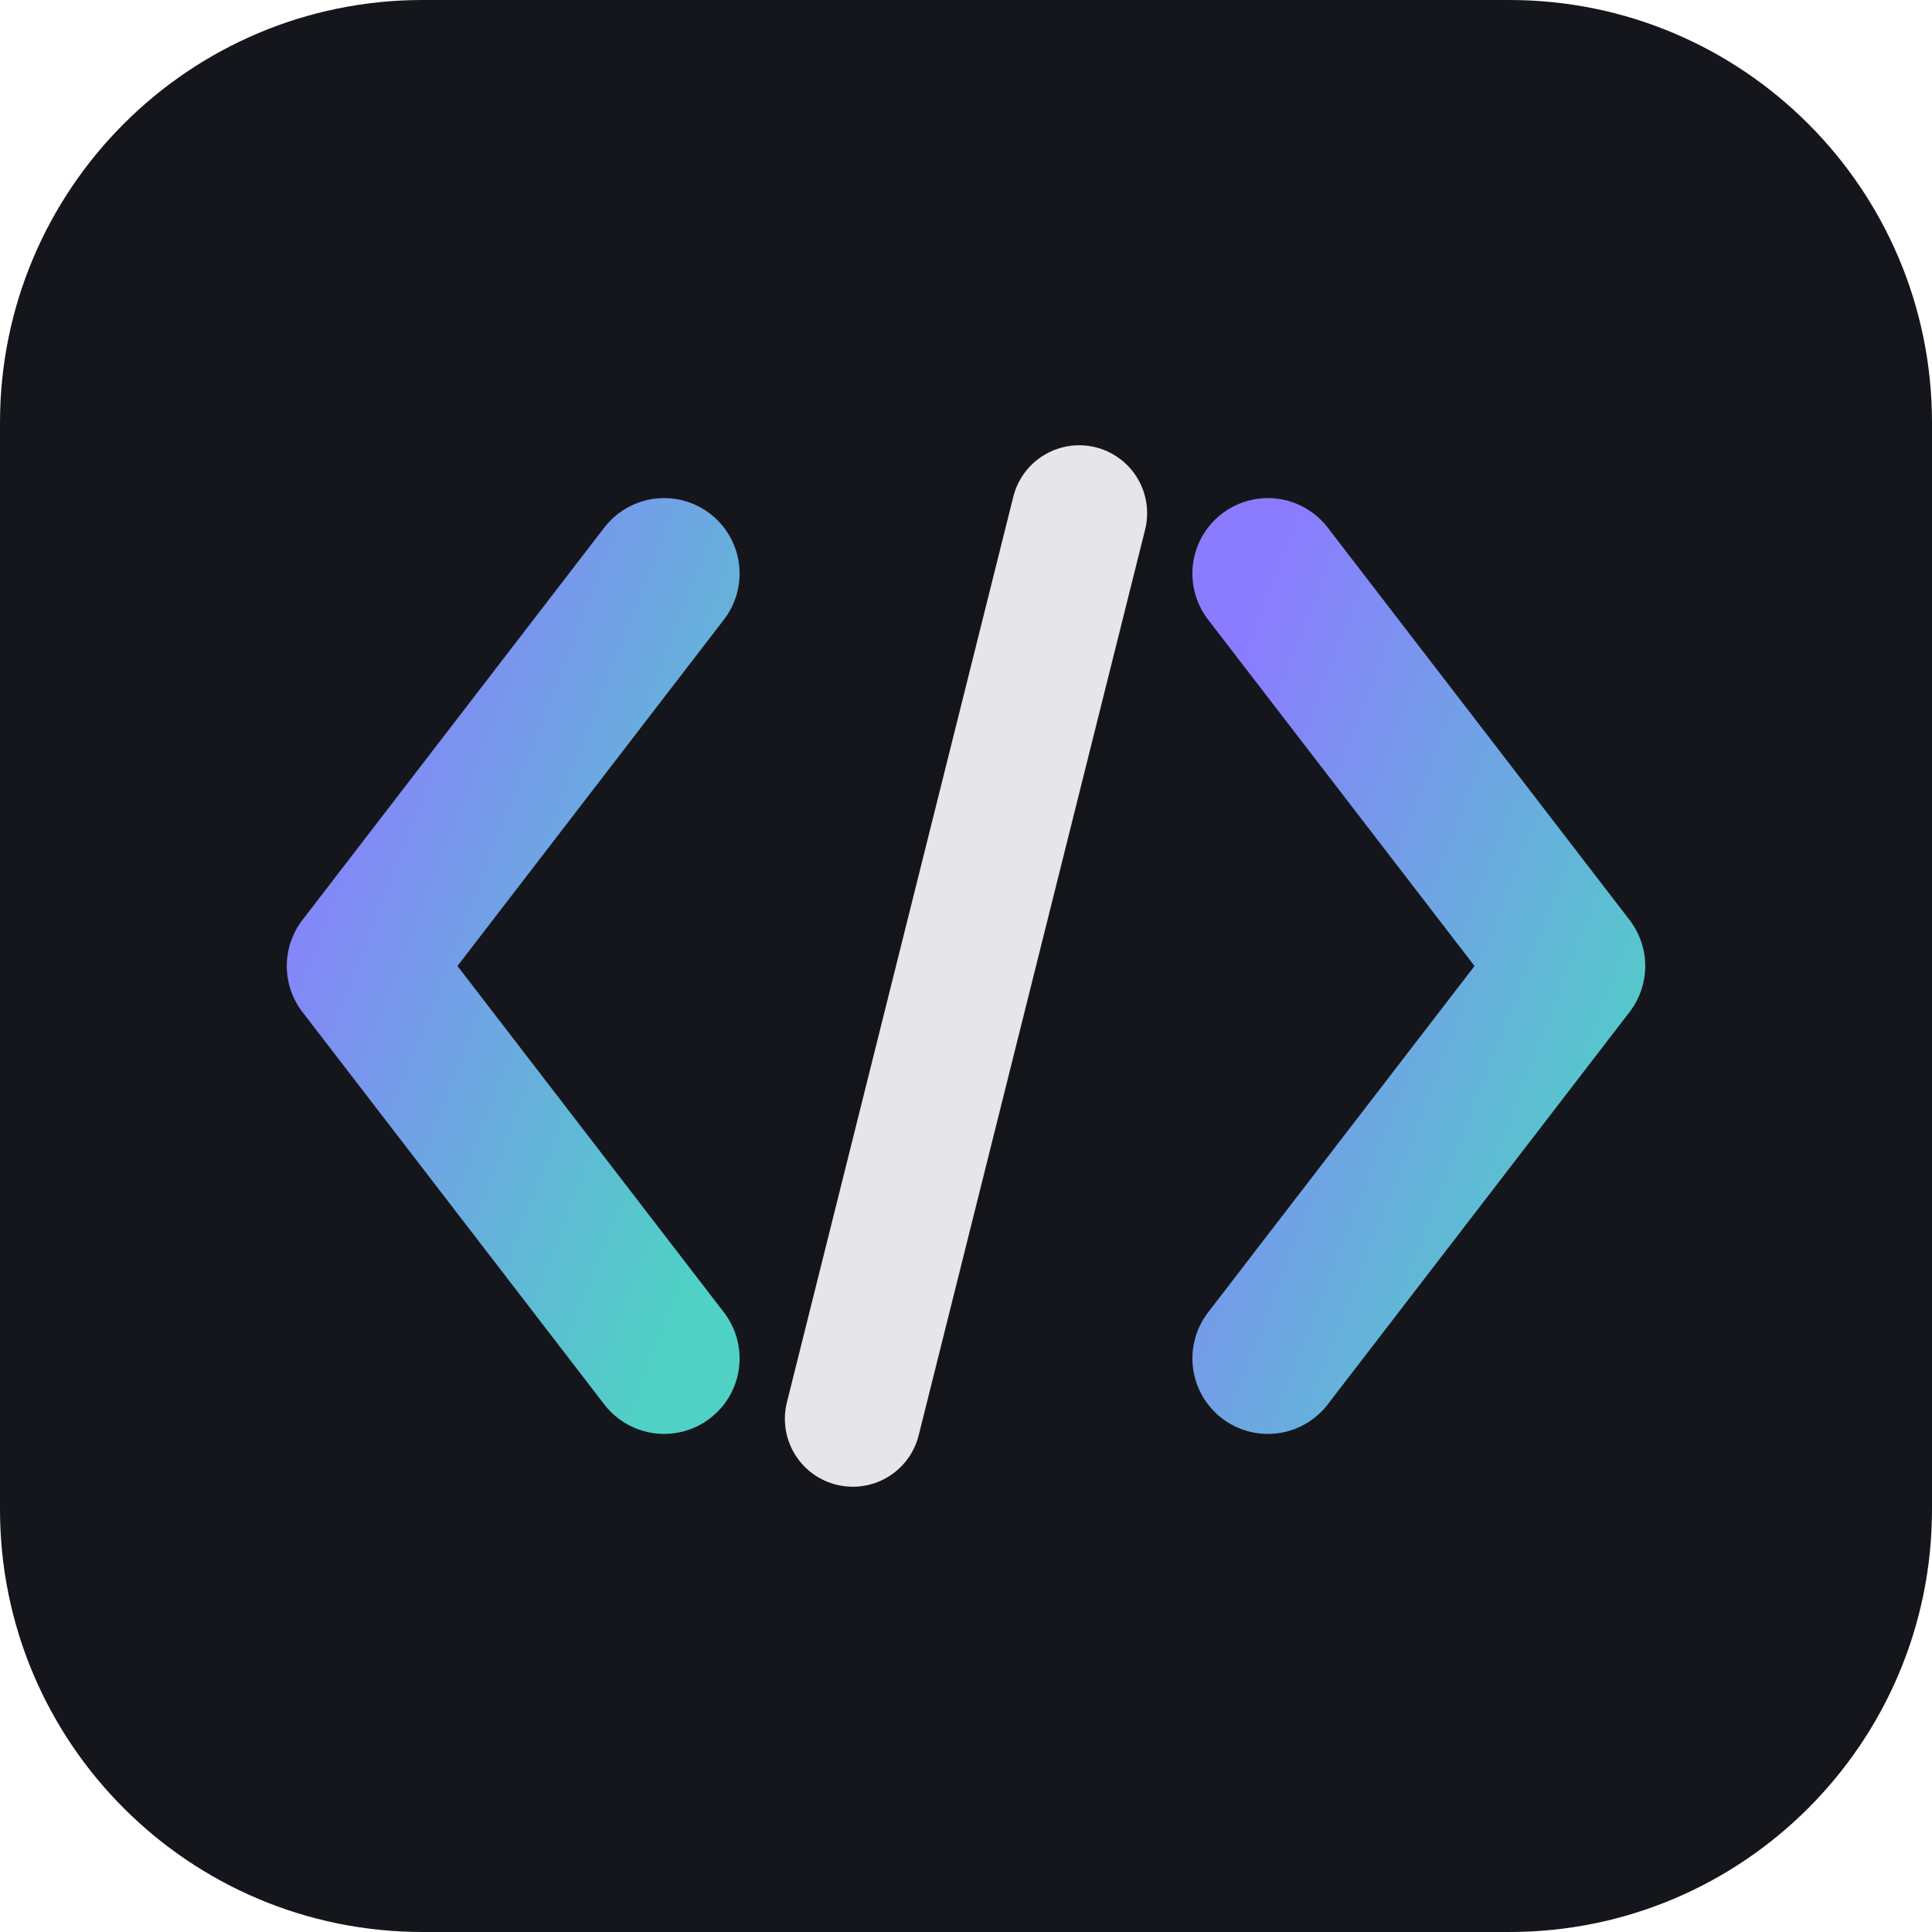
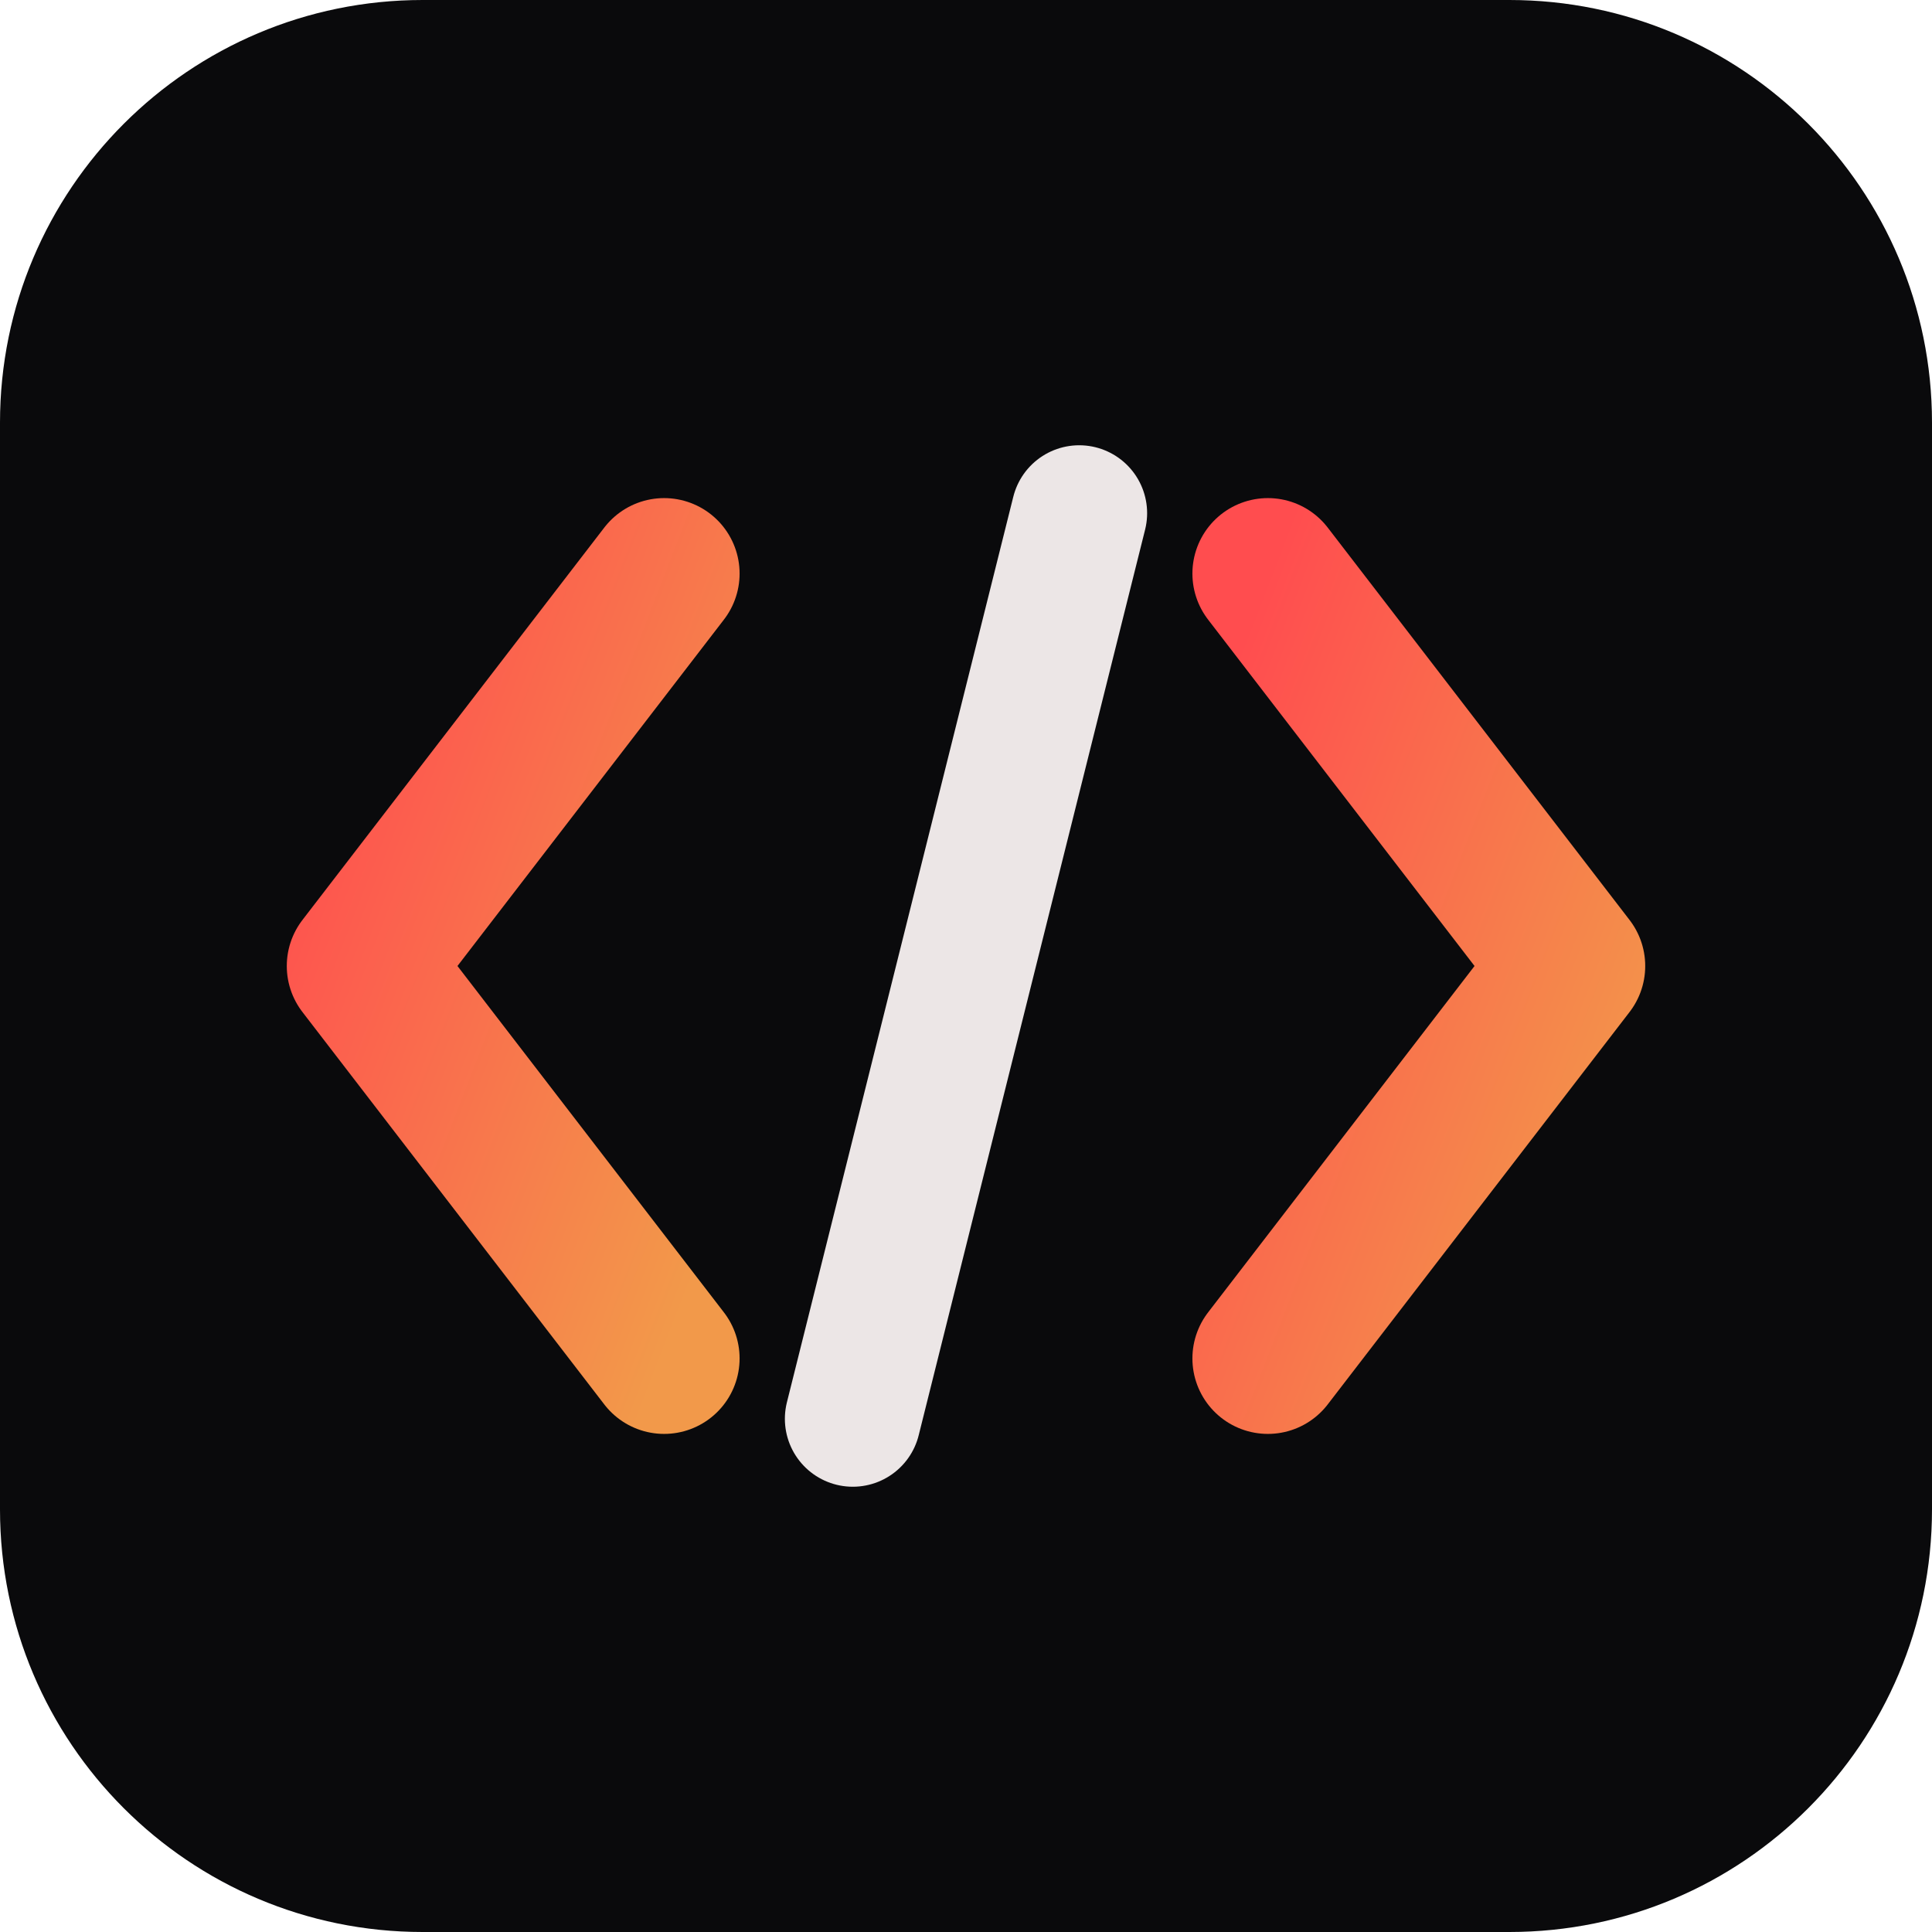
<svg xmlns="http://www.w3.org/2000/svg" viewBox="0 0 512 512">
  <defs>
    <linearGradient id="g" x1="0" y1="0" x2="1" y2="1">
-       <stop offset="0" stop-color="#8b7cff" />
-       <stop offset="1" stop-color="#4fd1c5" />
+       <stop offset="0" stop-color="#ff4d4f" />
+       <stop offset="1" stop-color="#f2994a" />
    </linearGradient>
  </defs>
-   <rect width="512" height="512" rx="112" fill="#15161c" />
+   <rect width="512" height="512" rx="112" fill="#0a0a0c" />
  <path d="M176 152 L96 256 L176 360" fill="none" stroke="url(#g)" stroke-width="40" stroke-linecap="round" stroke-linejoin="round" />
  <path d="M336 152 L416 256 L336 360" fill="none" stroke="url(#g)" stroke-width="40" stroke-linecap="round" stroke-linejoin="round" />
-   <path d="M286 136 L226 376" fill="none" stroke="#e6e6ea" stroke-width="36" stroke-linecap="round" />
+   <path d="M286 136 L226 376" fill="none" stroke="#ece6e6" stroke-width="36" stroke-linecap="round" />
</svg>
